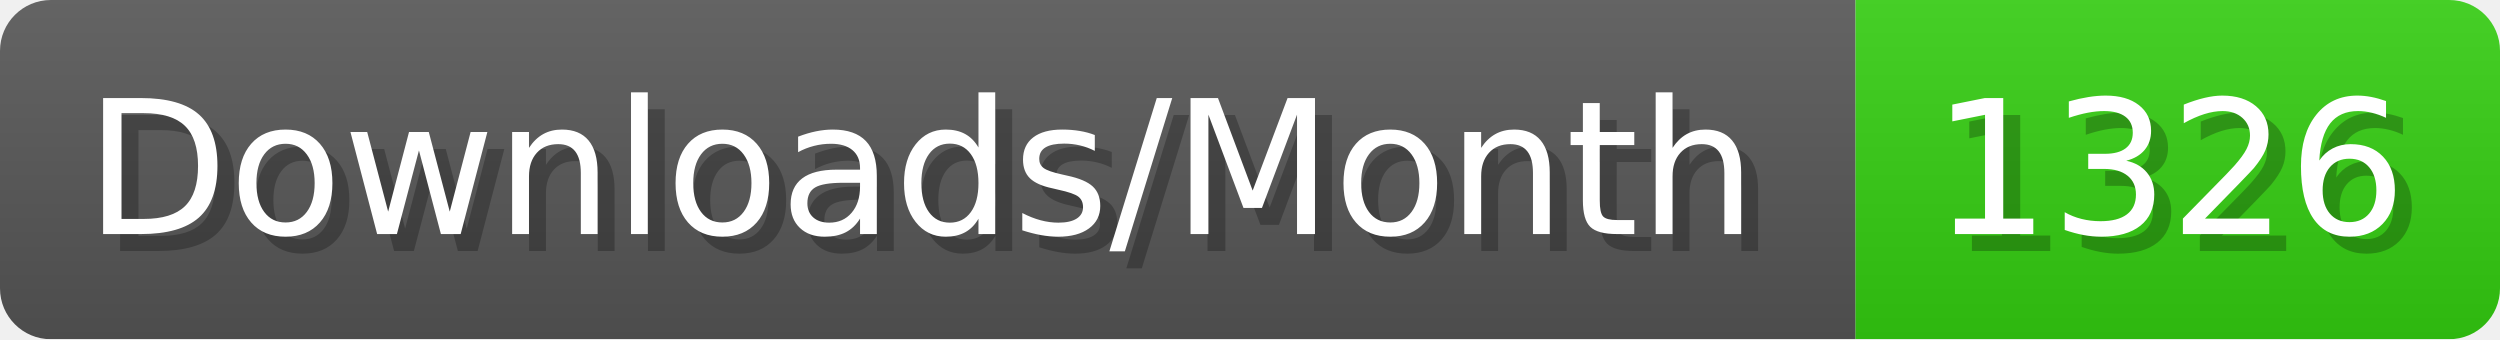
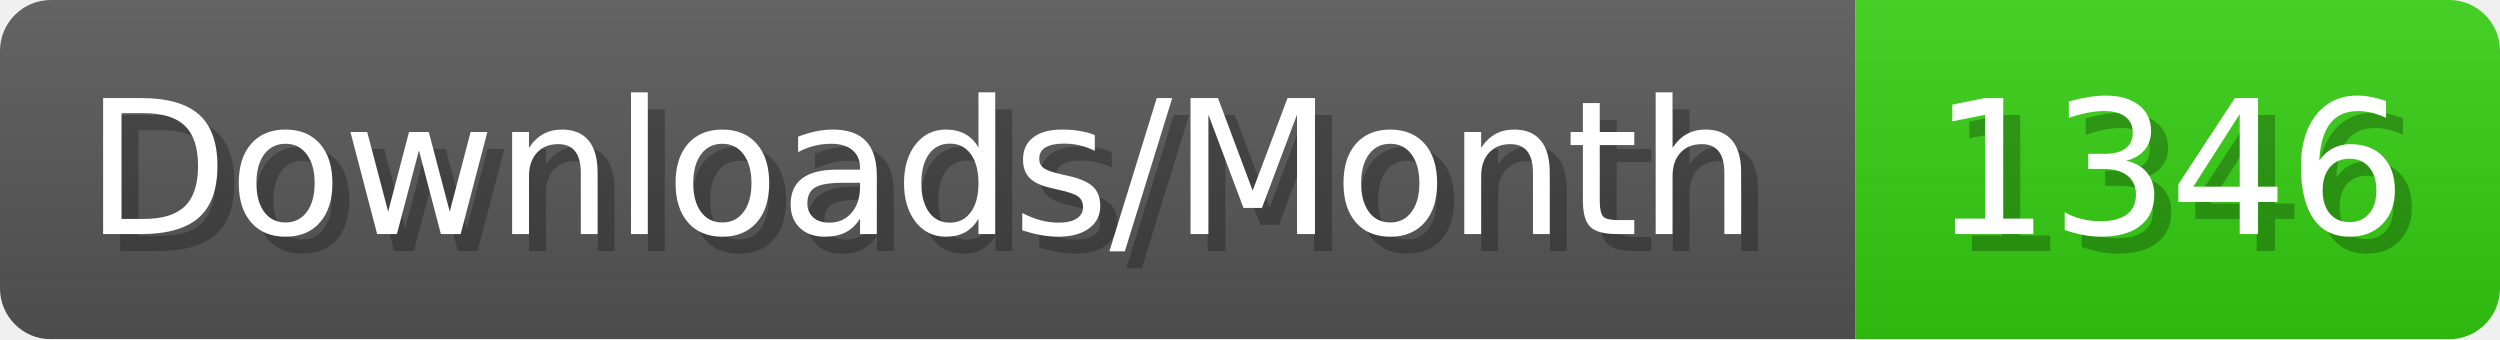
- <svg xmlns="http://www.w3.org/2000/svg" width="147.4" height="20" viewBox="0 0 1474 200" role="img" aria-label="Downloads/Month: 1326">
+ <svg xmlns="http://www.w3.org/2000/svg" width="147.4" height="20" viewBox="0 0 1474 200" role="img" aria-label="Downloads/Month: 1346">
  <linearGradient id="YlXUI" x2="0" y2="100%">
    <stop offset="0" stop-opacity=".1" stop-color="#EEE" />
    <stop offset="1" stop-opacity=".1" />
  </linearGradient>
  <mask id="JHhop">
    <rect width="1474" height="200" rx="30" fill="#FFF" />
  </mask>
  <g mask="url(#JHhop)">
    <rect width="1094" height="200" fill="#555" />
    <rect width="380" height="200" fill="#3C1" x="1094" />
    <rect width="1474" height="200" fill="url(#YlXUI)" />
  </g>
  <g aria-hidden="true" fill="#fff" text-anchor="start" font-family="Verdana,DejaVu Sans,sans-serif" font-size="110">
    <text x="60" y="148" textLength="994" fill="#000" opacity="0.25">Downloads/Month</text>
    <text x="50" y="138" textLength="994">Downloads/Month</text>
-     <text x="1149" y="148" textLength="280" fill="#000" opacity="0.25">1326</text>
-     <text x="1139" y="138" textLength="280">1326</text>
+     <text x="1149" y="148" textLength="280" fill="#000" opacity="0.25">1346</text>
+     <text x="1139" y="138" textLength="280">1346</text>
  </g>
</svg>
